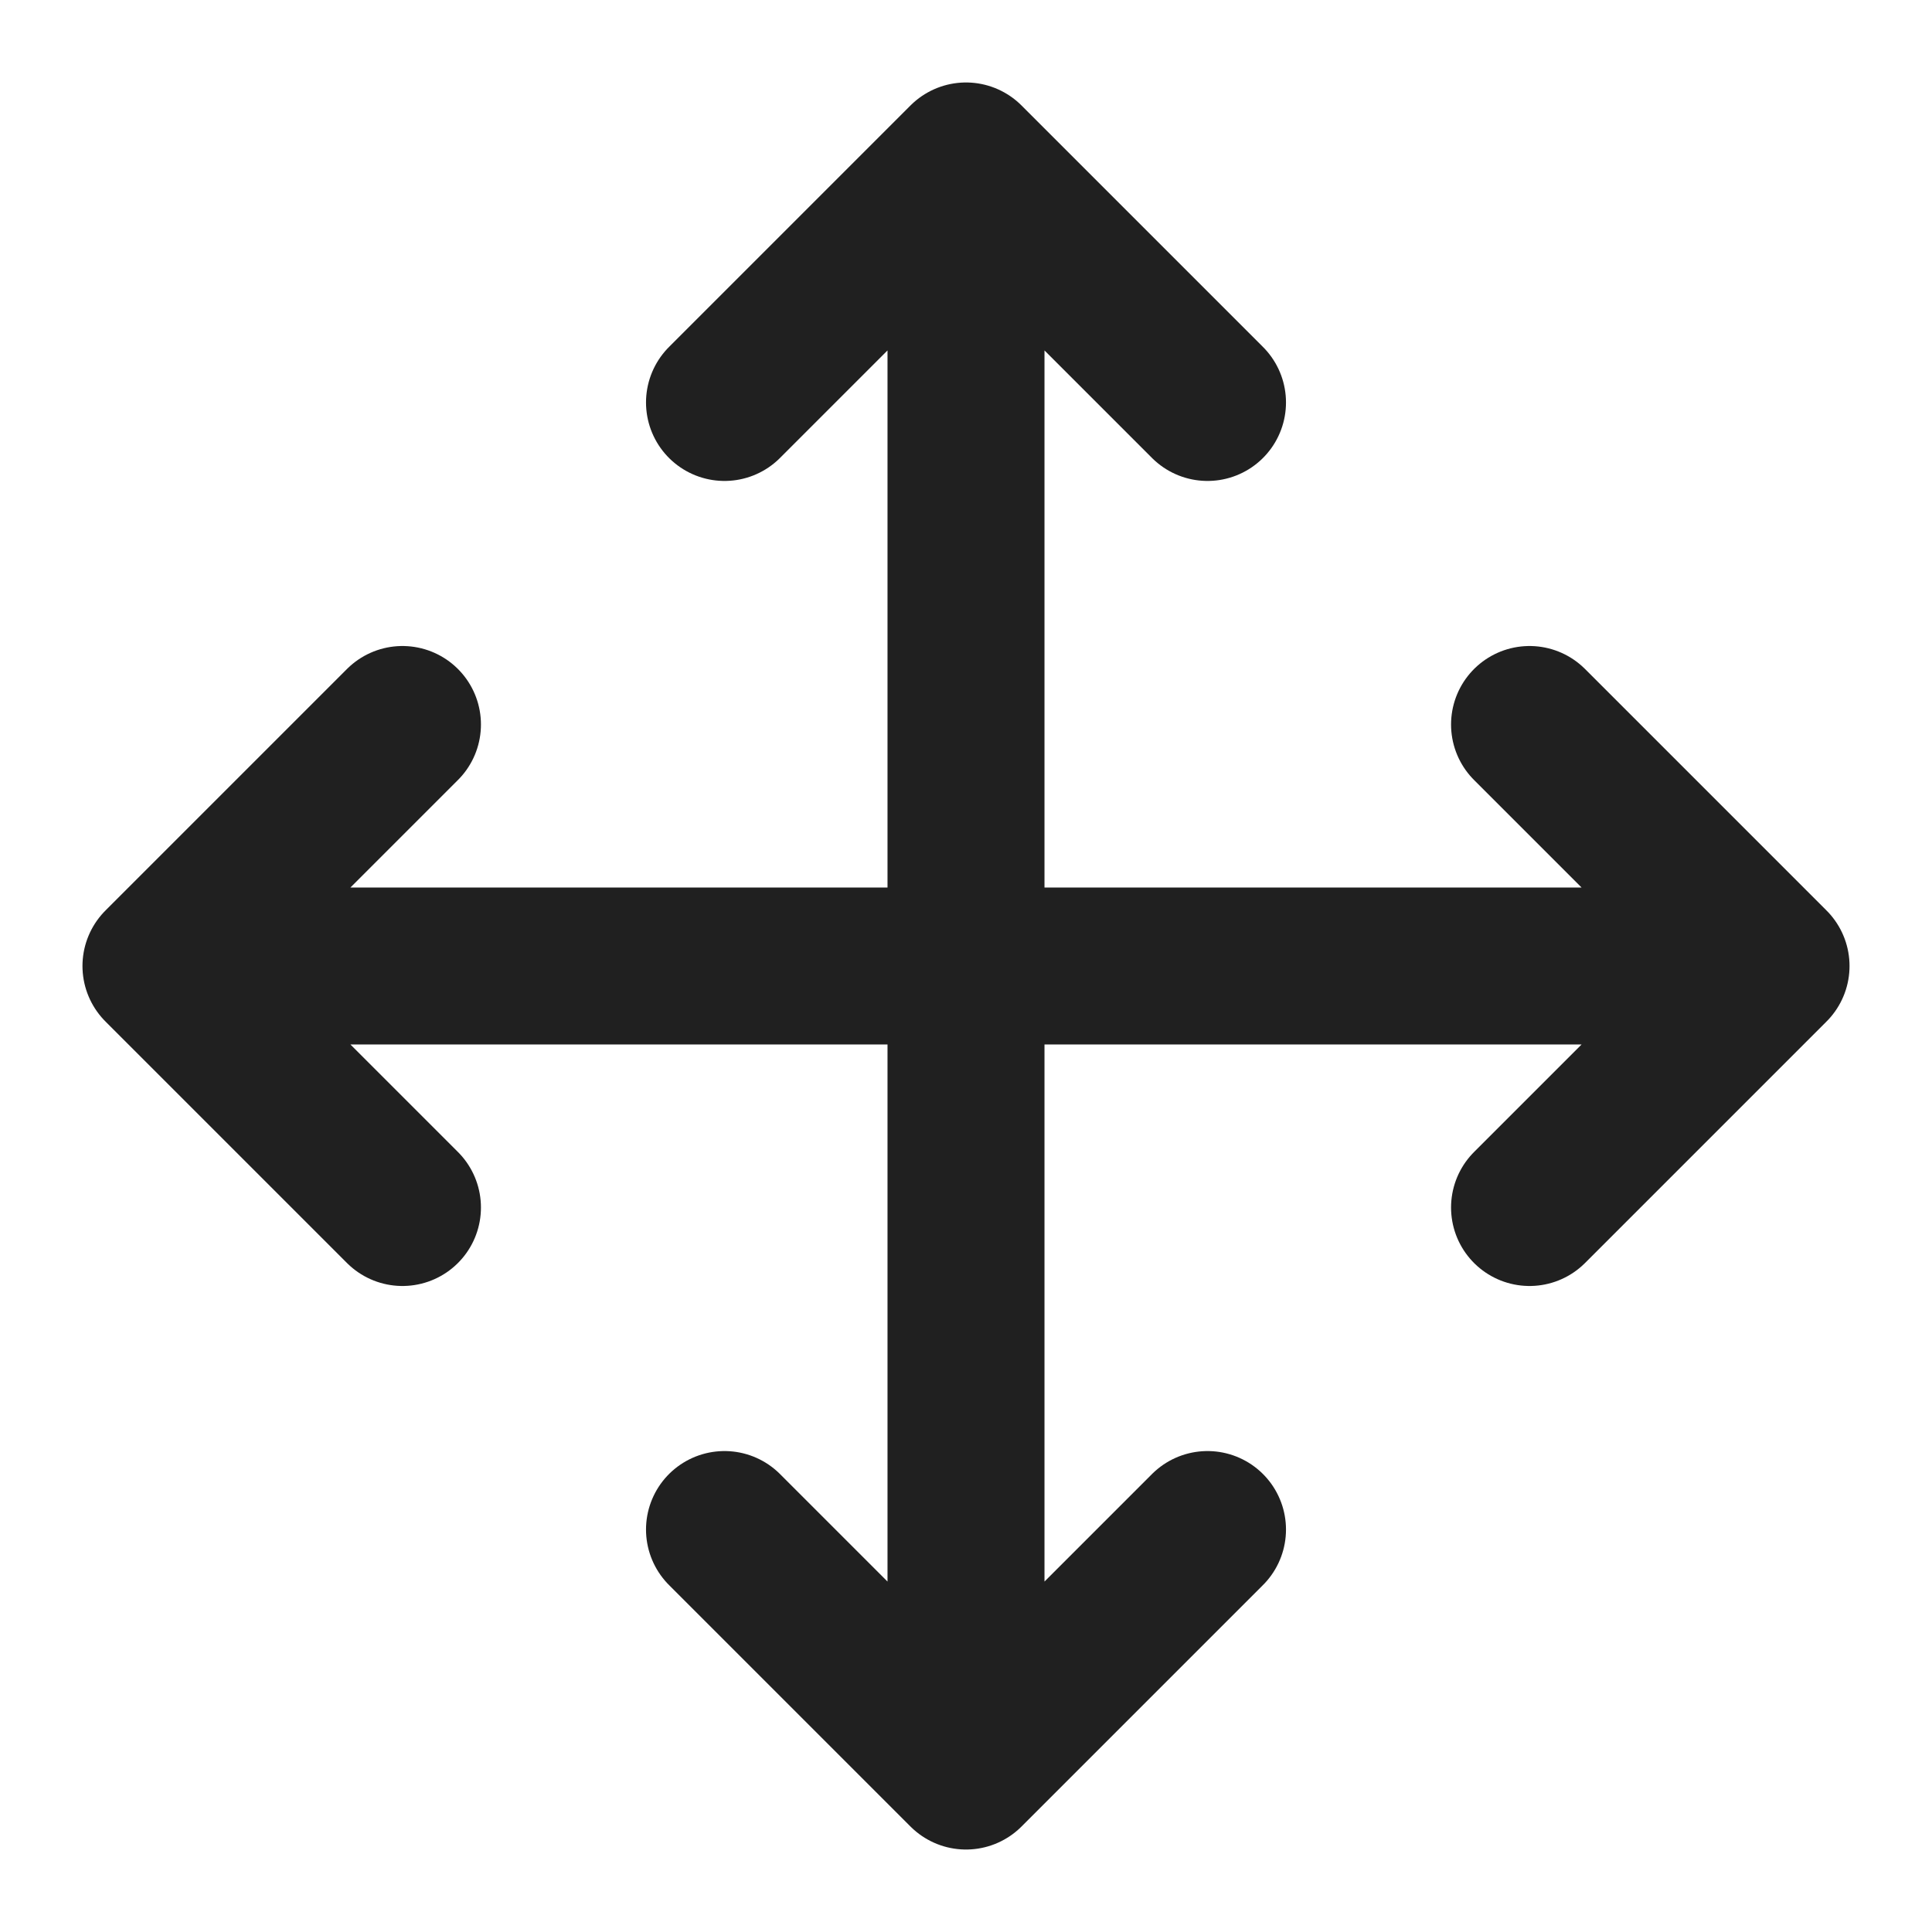
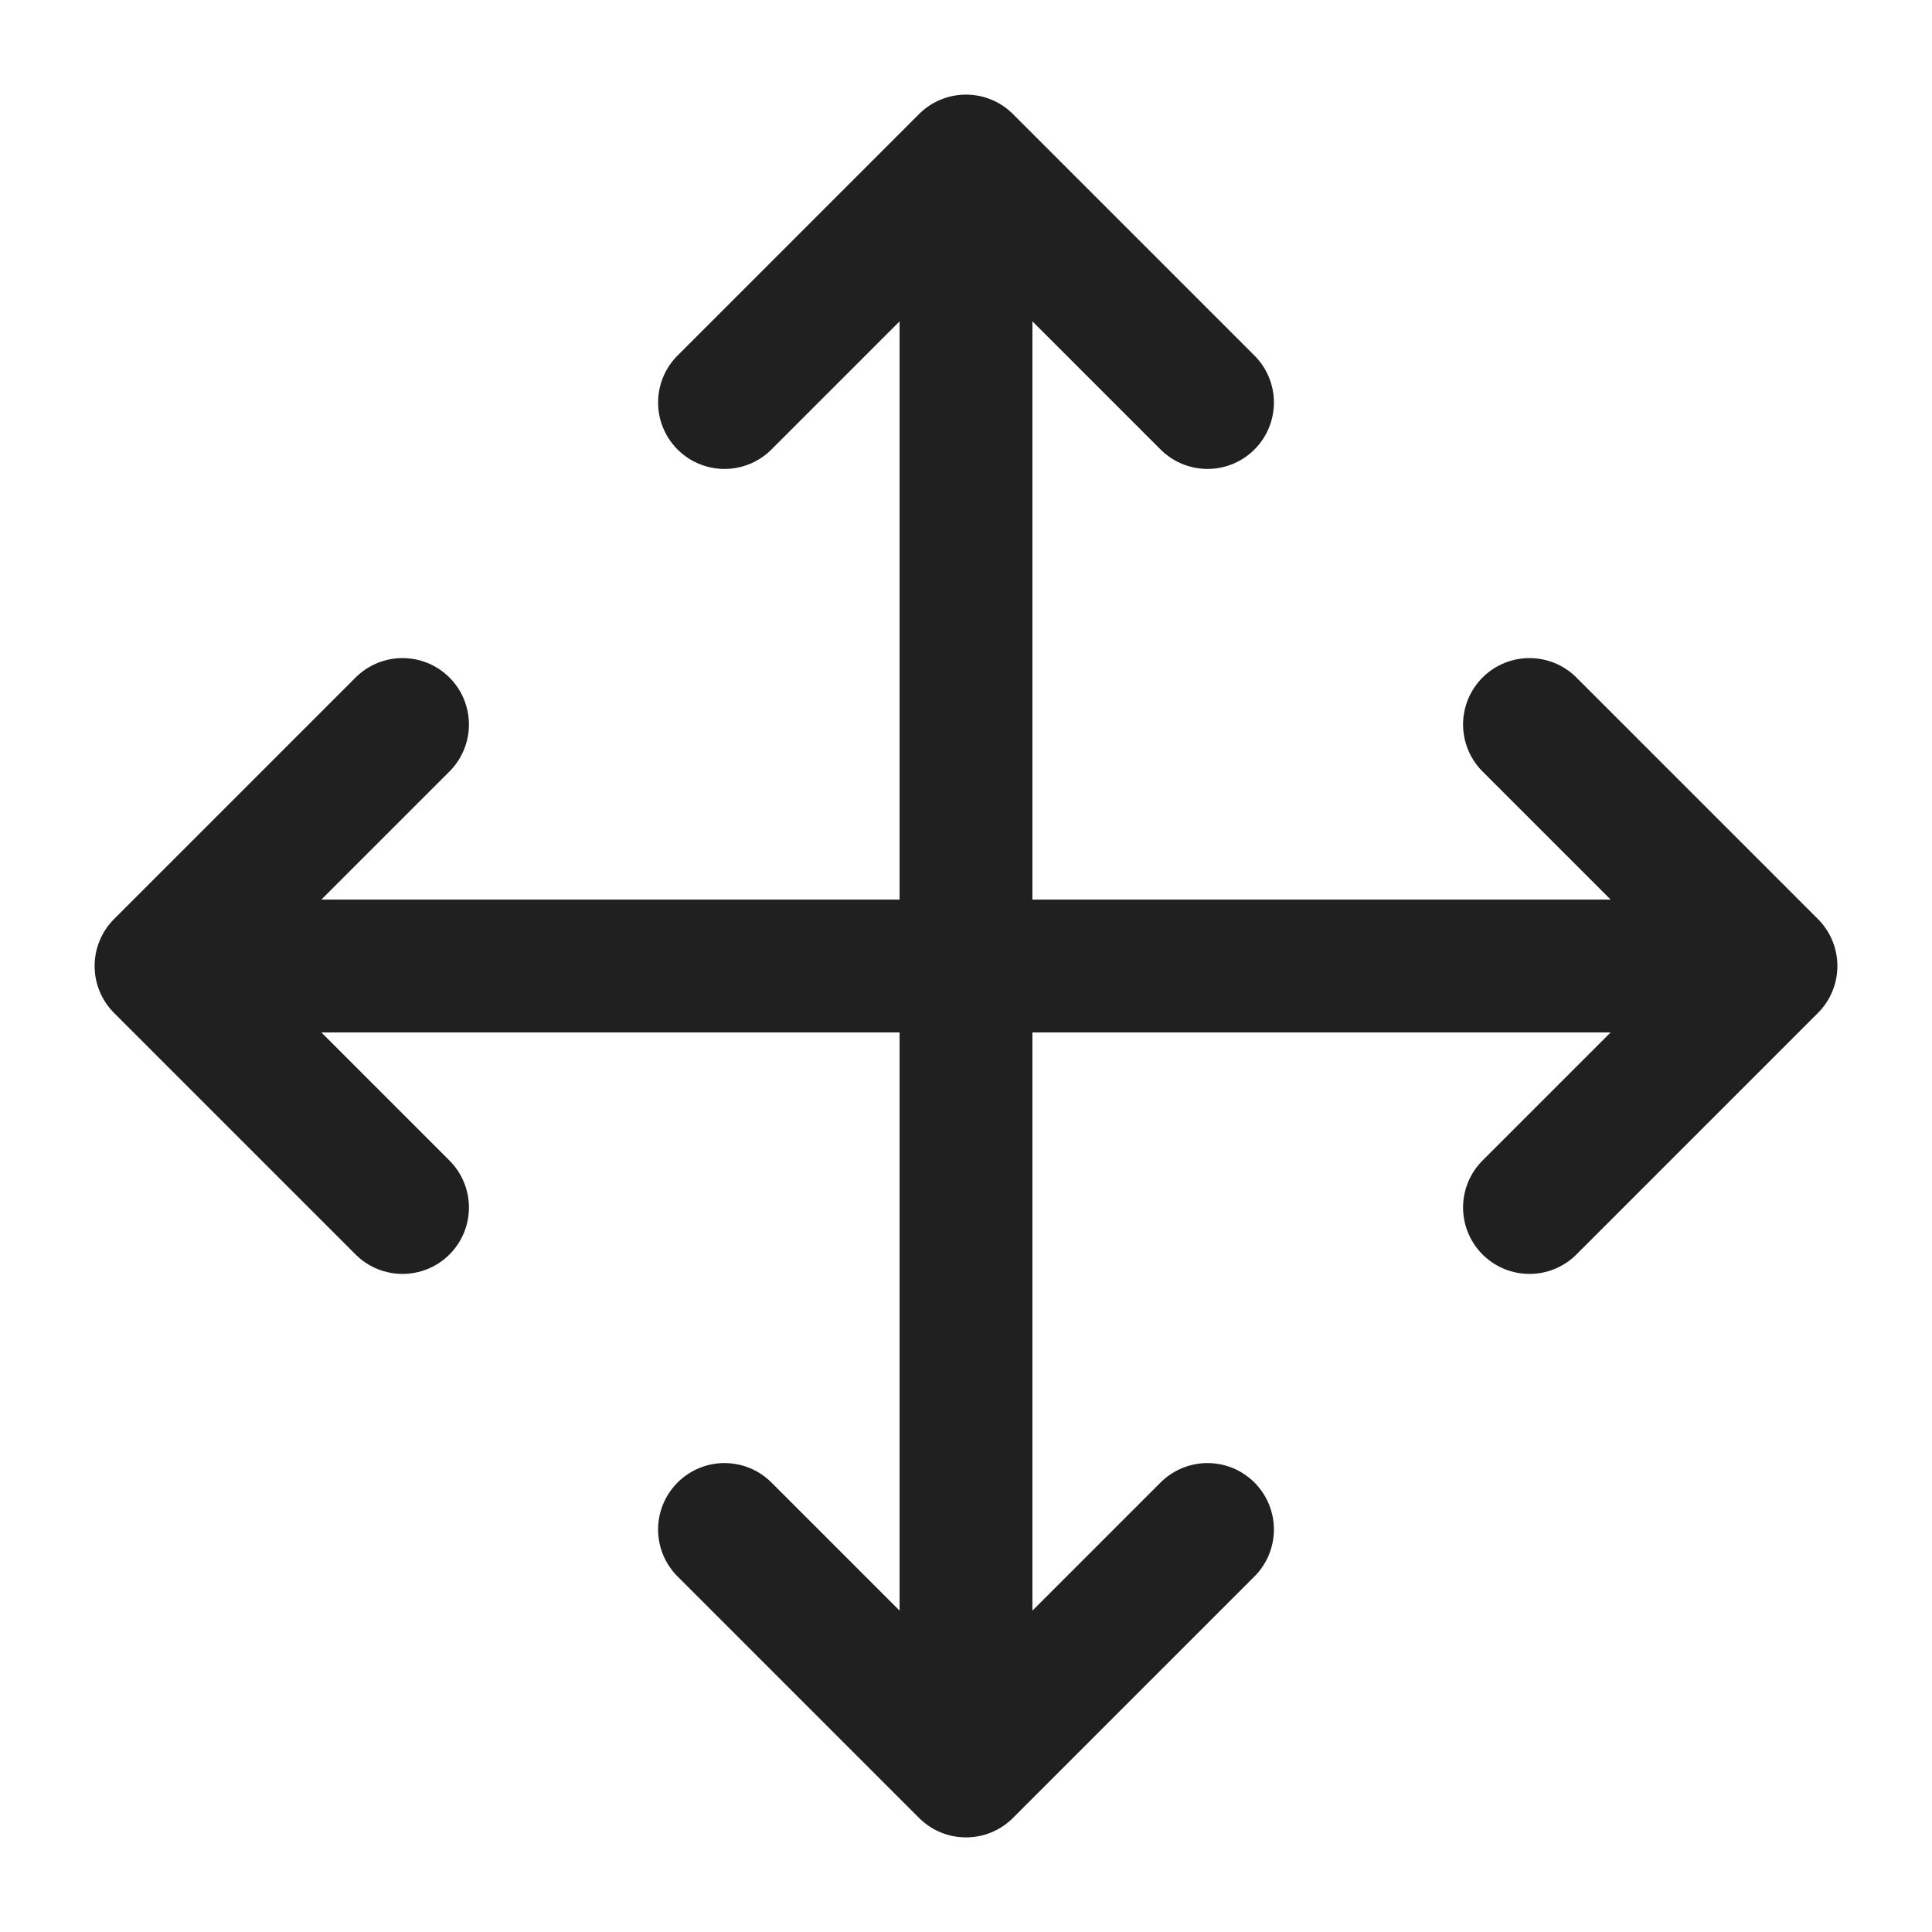
- <svg xmlns="http://www.w3.org/2000/svg" width="16" height="16" viewBox="0 0 16 16" fill="none">
-   <path d="M-964 -476C-964 -480.418 -960.418 -484 -956 -484H108C112.418 -484 116 -480.418 116 -476V1178C116 1182.42 112.418 1186 108 1186H-956C-960.418 1186 -964 1182.42 -964 1178V-476Z" fill="white" />
-   <path d="M-956 -484V-483H108V-484V-485H-956V-484ZM116 -476H115V1178H116H117V-476H116ZM108 1186V1185H-956V1186V1187H108V1186ZM-964 1178H-963V-476H-964H-965V1178H-964ZM-956 1186V1185C-959.866 1185 -963 1181.87 -963 1178H-964H-965C-965 1182.97 -960.971 1187 -956 1187V1186ZM116 1178H115C115 1181.87 111.866 1185 108 1185V1186V1187C112.971 1187 117 1182.97 117 1178H116ZM108 -484V-483C111.866 -483 115 -479.866 115 -476H116H117C117 -480.971 112.971 -485 108 -485V-484ZM-956 -484V-485C-960.971 -485 -965 -480.971 -965 -476H-964H-963C-963 -479.866 -959.866 -483 -956 -483V-484Z" fill="#F1F1F1" />
-   <path d="M3.333 6L1.333 8M1.333 8L3.333 10M1.333 8H14.667M6 3.333L8 1.333M8 1.333L10 3.333M8 1.333V14.667M10 12.667L8 14.667M8 14.667L6 12.667M12.667 6L14.667 8M14.667 8L12.667 10" stroke="#202020" stroke-width="1.3" stroke-linecap="round" stroke-linejoin="round" />
-   <defs>
-     <clipPath id="clip0_7809_18809">
-       <rect width="16" height="16" fill="white" />
-     </clipPath>
-   </defs>
+ <svg xmlns="http://www.w3.org/2000/svg" width="32" height="32" viewBox="0 0 32 32" fill="none">
+   <path d="M-1108 -540C-1108 -544.418 -1104.42 -548 -1100 -548H124C128.418 -548 132 -544.418 132 -540V1150C132 1154.42 128.418 1158 124 1158H-1100C-1104.42 1158 -1108 1154.42 -1108 1150V-540Z" fill="white" />
+   <path d="M-1100 -548V-547H124V-548V-549H-1100V-548ZM132 -540H131V1150H132H133V-540H132ZM124 1158V1157H-1100V1158V1159H124V1158ZM-1108 1150H-1107V-540H-1108H-1109V1150H-1108ZM-1100 1158V1157C-1103.87 1157 -1107 1153.87 -1107 1150H-1108H-1109C-1109 1154.97 -1104.97 1159 -1100 1159V1158ZM132 1150H131C131 1153.87 127.866 1157 124 1157V1158V1159C128.971 1159 133 1154.97 133 1150H132ZM124 -548V-547C127.866 -547 131 -543.866 131 -540H132H133C133 -544.971 128.971 -549 124 -549V-548ZM-1100 -548V-549C-1104.97 -549 -1109 -544.971 -1109 -540H-1108H-1107C-1107 -543.866 -1103.87 -547 -1100 -547V-548Z" fill="#F1F1F1" />
+   <path d="M6.667 12L2.667 16M2.667 16L6.667 20M2.667 16H29.333M12 6.667L16 2.667M16 2.667L20 6.667M16 2.667V29.333M20 25.333L16 29.333M16 29.333L12 25.333M25.333 12L29.333 16M29.333 16L25.333 20" stroke="#202020" stroke-width="2.2" stroke-linecap="round" stroke-linejoin="round" />
</svg>
